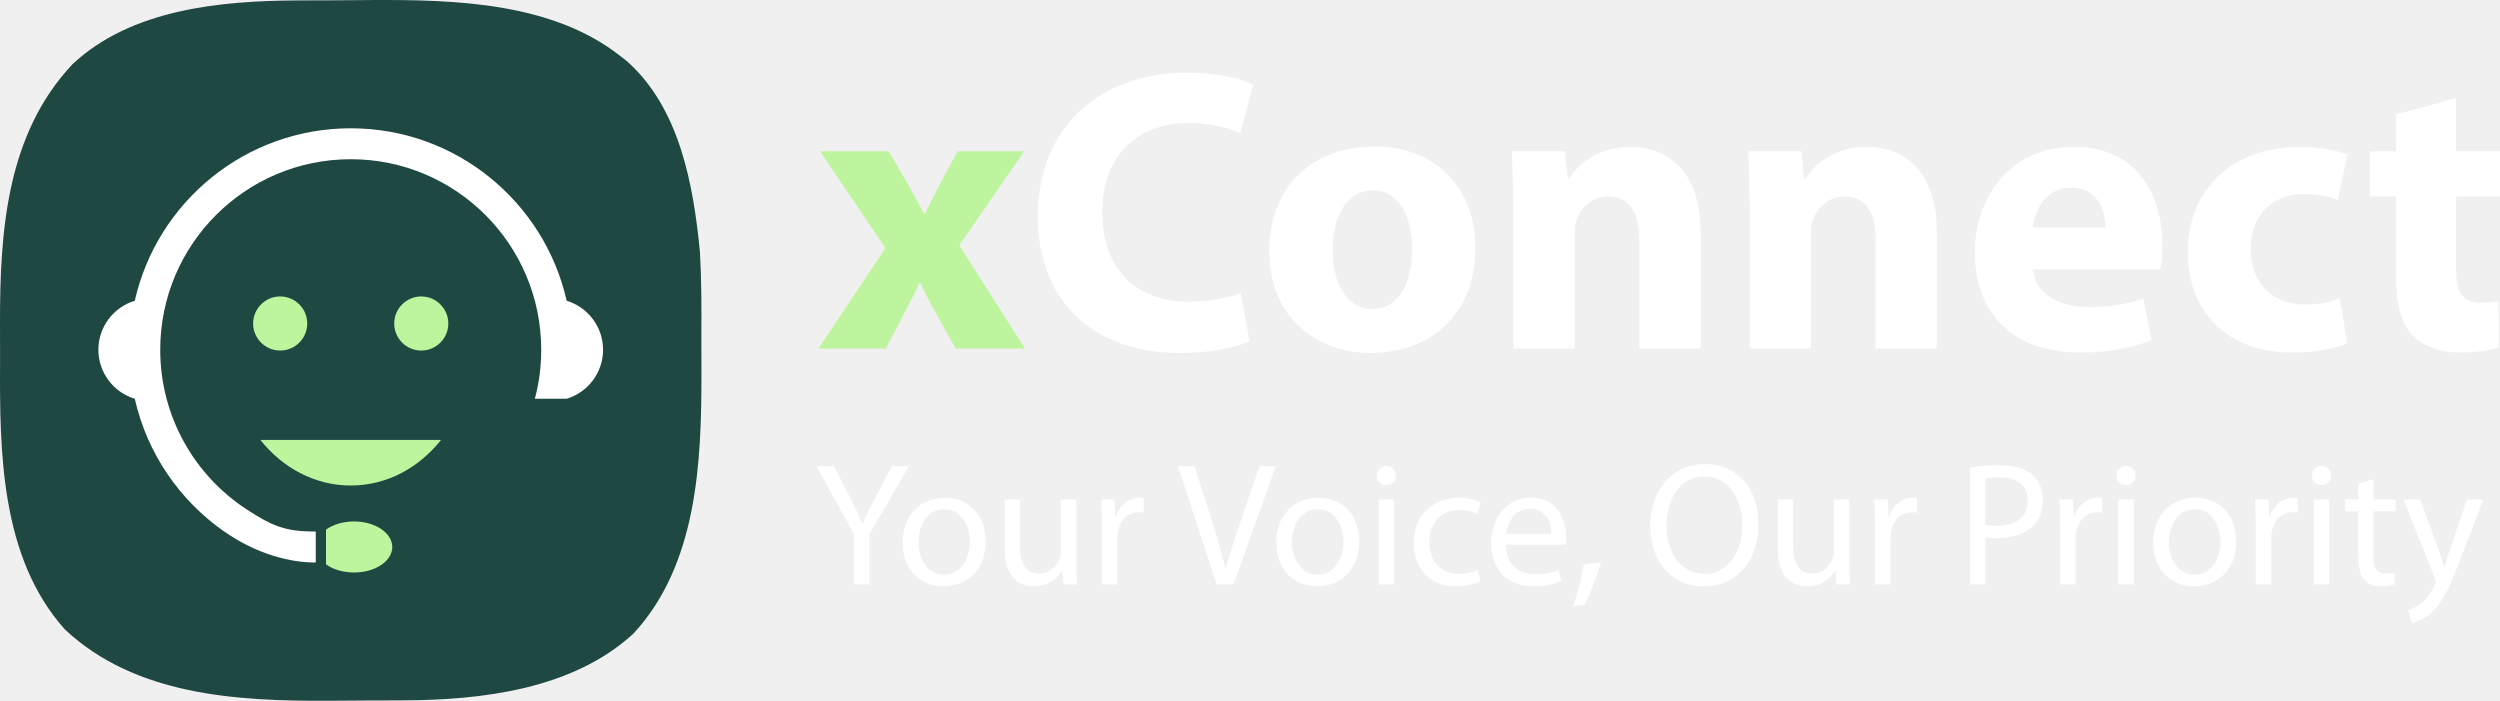
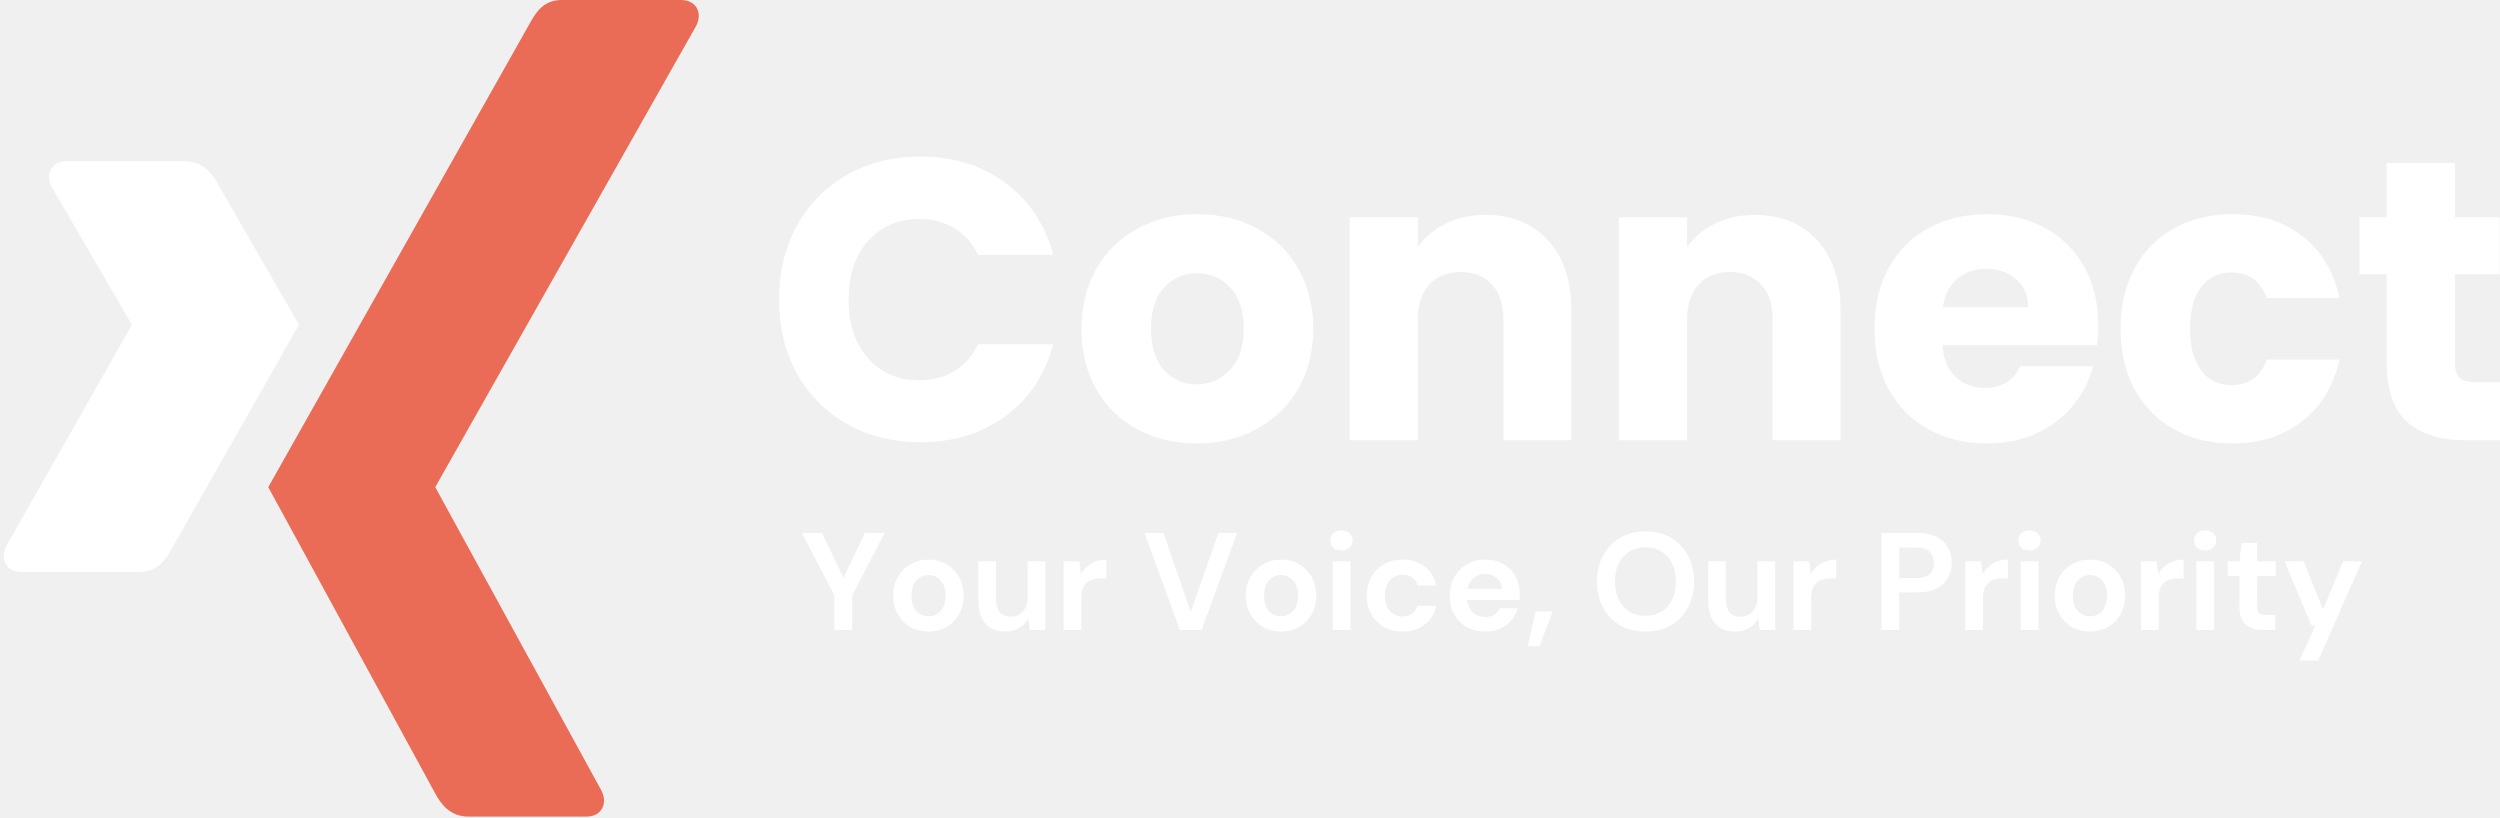
- <svg xmlns="http://www.w3.org/2000/svg" version="1.1" id="Layer_1" x="0px" y="0px" width="854.475px" height="239.519px" viewBox="73.925 268.244 854.475 239.519" enable-background="new 73.925 268.244 854.475 239.519" xml:space="preserve">
+ <svg xmlns="http://www.w3.org/2000/svg" xmlns:xlink="http://www.w3.org/1999/xlink" version="1.1" id="Layer_1" x="0px" y="0px" width="593.616px" height="194px" viewBox="174.449 13.232 593.616 194" enable-background="new 174.449 13.232 593.616 194" xml:space="preserve">
  <g>
    <g>
-       <path fill="#1F4843" d="M175.833,268.39c1.358-0.006,2.72-0.015,4.122-0.021c2.872-0.012,5.745-0.02,8.618-0.024    c4.31-0.011,8.62-0.052,12.931-0.09c28.161-0.134,61.146,0.869,84.303,19.039c0.796,0.62,1.593,1.241,2.413,1.88    c18.075,16.052,22.75,42.427,24.94,65.262c0.549,9.525,0.539,19.058,0.486,28.596c-0.019,4.266,0,8.529,0.025,12.798    c0.028,30.357-1.387,65.411-23.279,89.003c-20.718,19.008-51.675,22.676-78.628,22.788c-1.36,0.006-2.72,0.016-4.122,0.022    c-2.872,0.012-5.745,0.018-8.617,0.024c-4.311,0.011-8.621,0.05-12.932,0.089c-31.341,0.15-65.931-1.814-89.99-24.377    c-21.999-24.549-22.326-60.717-22.152-91.805c0.02-4.268,0-8.535-0.024-12.804c-0.032-31.373,2.187-64.536,24.741-88.542    C118.781,271.331,149.411,268.499,175.833,268.39z" />
-       <path fill="#FFFFFF" d="M119.987,371.042c-7.189,2.174-12.435,8.859-12.435,16.747s5.246,14.572,12.435,16.748    c4.235,18.692,15.35,34.779,30.581,45.387c11.153,7.772,22.695,10.648,31.282,10.571v-8.667v-1.904    c-10.296,0-14.689-1.748-23.625-7.576c-17.797-11.619-29.533-31.711-29.533-54.559c0-35.981,29.144-65.126,65.126-65.126    c35.945,0,65.088,29.145,65.088,65.126c0,5.791-0.738,11.425-2.177,16.748h10.881c7.188-2.175,12.435-8.858,12.435-16.748    c0-7.888-5.246-14.571-12.435-16.746c-7.616-33.729-37.771-58.95-73.793-58.95C157.757,312.093,127.603,337.314,119.987,371.042    L119.987,371.042z" />
-       <path fill="#BDF49D" d="M217.91,388.062c5.09,0,9.249-4.157,9.249-9.248c0-5.09-4.158-9.248-9.249-9.248    c-5.091,0-9.249,4.158-9.249,9.248C208.662,383.905,212.819,388.062,217.91,388.062L217.91,388.062z" />
-       <path fill="#BDF49D" d="M169.687,388.062c5.091,0,9.249-4.157,9.249-9.248c0-5.09-4.158-9.248-9.249-9.248    c-5.09,0-9.249,4.158-9.249,9.248C160.438,383.905,164.596,388.062,169.687,388.062L169.687,388.062z" />
-       <path fill="#BDF49D" d="M185.347,461.115c2.371,1.75,5.79,2.799,9.598,2.799c7.227,0,13.056-3.887,13.056-8.703    c0-4.819-5.829-8.742-13.056-8.742c-3.808,0-7.228,1.088-9.598,2.798V461.115z" />
-       <path fill="#BDF49D" d="M224.67,418.605h-61.745c7.577,9.558,18.613,15.583,30.891,15.583    C206.098,434.188,217.093,428.162,224.67,418.605L224.67,418.605z" />
-     </g>
-     <path fill="#BDF49D" d="M377.659,319.954l6.617,11.305c1.93,3.446,3.723,6.755,5.515,10.064h0.276   c1.792-3.724,3.446-7.031,5.239-10.341l5.928-11.028h22.748l-22.196,32.122l22.472,35.293h-23.712l-6.755-12.133   c-1.93-3.309-3.584-6.756-5.239-10.201h-0.414c-1.654,3.585-3.447,6.894-5.101,10.201l-6.342,12.133h-23.023l22.885-34.328   l-22.334-33.087H377.659z" />
-     <path fill="#FFFFFF" d="M501.014,384.887c-3.723,1.792-12.546,3.998-23.713,3.998c-32.122,0-48.666-20.128-48.666-46.598   c0-31.709,22.61-49.219,50.734-49.219c10.891,0,19.163,2.068,22.885,4.138l-4.411,16.543c-4.136-1.792-10.063-3.446-17.646-3.446   c-16.544,0-29.503,10.063-29.503,30.743c0,18.611,11.028,30.33,29.641,30.33c6.479,0,13.373-1.24,17.646-3.033L501.014,384.887z" />
-     <path fill="#FFFFFF" d="M578.219,352.903c0,24.679-17.509,35.982-35.568,35.982c-19.715,0-34.879-12.959-34.879-34.741   c0-21.921,14.338-35.845,36.119-35.845C564.432,318.299,578.219,332.5,578.219,352.903z M529.416,353.592   c0,11.58,4.825,20.266,13.786,20.266c8.271,0,13.373-8.134,13.373-20.402c0-9.928-3.86-20.128-13.373-20.128   C533.275,333.327,529.416,343.667,529.416,353.592z" />
-     <path fill="#FFFFFF" d="M591.179,341.46c0-8.41-0.274-15.44-0.551-21.507h18.197l0.966,9.375h0.413   c2.758-4.412,9.513-10.893,20.817-10.893c13.785,0,24.126,9.237,24.126,29.089v39.844h-20.955v-37.361   c0-8.685-3.033-14.613-10.615-14.613c-5.79,0-9.237,3.998-10.754,7.858c-0.552,1.379-0.688,3.309-0.688,5.239v38.877h-20.956   V341.46z" />
-     <path fill="#FFFFFF" d="M671.97,341.46c0-8.41-0.274-15.44-0.551-21.507h18.197l0.966,9.375h0.413   c2.758-4.412,9.513-10.893,20.817-10.893c13.785,0,24.125,9.237,24.125,29.089v39.844h-20.954v-37.361   c0-8.685-3.033-14.613-10.615-14.613c-5.79,0-9.237,3.998-10.754,7.858c-0.552,1.379-0.688,3.309-0.688,5.239v38.877H671.97V341.46   z" />
-     <path fill="#FFFFFF" d="M768.891,360.347c0.552,8.687,9.236,12.821,19.024,12.821c7.169,0,12.959-0.965,18.612-2.896l2.757,14.199   c-6.895,2.896-15.303,4.274-24.401,4.274c-22.886,0-35.981-13.235-35.981-34.328c0-17.095,10.614-35.982,34.052-35.982   c21.782,0,30.055,16.957,30.055,33.64c0,3.584-0.414,6.755-0.688,8.271L768.891,360.347L768.891,360.347z M793.568,346.009   c0-5.101-2.205-13.648-11.855-13.648c-8.823,0-12.408,8.136-12.96,13.648H793.568z" />
-     <path fill="#FFFFFF" d="M876.152,385.577c-3.724,1.792-10.754,3.171-18.75,3.171c-21.782,0-35.706-13.373-35.706-34.466   c0-19.716,13.511-35.846,38.602-35.846c5.515,0,11.58,0.965,15.992,2.619l-3.308,15.579c-2.481-1.104-6.204-2.068-11.72-2.068   c-11.028,0-18.197,7.858-18.061,18.889c0,12.27,8.271,18.887,18.475,18.887c4.963,0,8.823-0.827,11.993-2.205L876.152,385.577z" />
-     <path fill="#FFFFFF" d="M913.373,301.755v18.198H928.4v15.439h-15.027v24.402c0,8.134,2.068,11.854,8.271,11.854   c2.896,0,4.272-0.138,6.204-0.551l0.139,15.854c-2.62,0.966-7.723,1.793-13.511,1.793c-6.757,0-12.408-2.345-15.855-5.79   c-3.859-3.998-5.789-10.479-5.789-19.99v-27.572h-8.961v-15.439h8.961v-12.546L913.373,301.755z" />
-     <g>
-       <path fill="#FFFFFF" d="M365.817,467.999V450.84l-12.84-23.279h6l5.7,11.16c1.5,3.061,2.76,5.521,4.02,8.339h0.12    c1.08-2.64,2.52-5.278,4.08-8.339l5.82-11.16h5.88l-13.5,23.219V468L365.817,467.999L365.817,467.999z" />
-       <path fill="#FFFFFF" d="M410.816,453.24c0,10.739-7.5,15.42-14.459,15.42c-7.799,0-13.919-5.761-13.919-14.939    c0-9.66,6.42-15.359,14.399-15.359C405.176,438.36,410.816,444.419,410.816,453.24z M387.837,453.54    c0,6.358,3.6,11.159,8.76,11.159c5.04,0,8.819-4.74,8.819-11.279c0-4.92-2.459-11.101-8.7-11.101    C390.537,442.32,387.837,448.08,387.837,453.54z" />
-       <path fill="#FFFFFF" d="M441.776,460.019c0,3.061,0.06,5.699,0.238,7.979h-4.68l-0.3-4.74h-0.12c-1.32,2.341-4.439,5.4-9.6,5.4    c-4.561,0-10.021-2.58-10.021-12.721v-16.979h5.28v16.02c0,5.521,1.74,9.3,6.479,9.3c3.54,0,6-2.46,6.959-4.859    c0.301-0.72,0.48-1.68,0.48-2.699v-17.76h5.28v21.059H441.776z" />
-       <path fill="#FFFFFF" d="M450.537,448.019c0-3.42-0.061-6.358-0.24-9.06h4.62l0.24,5.76h0.18c1.32-3.899,4.56-6.359,8.1-6.359    c0.54,0,0.96,0.061,1.439,0.12v4.979c-0.539-0.12-1.079-0.12-1.8-0.12c-3.72,0-6.359,2.76-7.079,6.72    c-0.12,0.72-0.181,1.62-0.181,2.46v15.479h-5.279V448.019z" />
-       <path fill="#FFFFFF" d="M489.776,467.999l-13.261-40.438h5.7l6.3,19.919c1.681,5.46,3.181,10.38,4.319,15.12h0.12    c1.141-4.68,2.76-9.78,4.62-15.06l6.84-19.979h5.579l-14.459,40.438H489.776z" />
-       <path fill="#FFFFFF" d="M538.496,453.24c0,10.739-7.5,15.42-14.46,15.42c-7.8,0-13.919-5.761-13.919-14.939    c0-9.66,6.419-15.359,14.398-15.359C532.855,438.36,538.496,444.419,538.496,453.24z M515.516,453.54    c0,6.358,3.601,11.159,8.761,11.159c5.04,0,8.818-4.74,8.818-11.279c0-4.92-2.46-11.101-8.698-11.101    C518.216,442.32,515.516,448.08,515.516,453.54z" />
-       <path fill="#FFFFFF" d="M551.036,430.8c0,1.8-1.26,3.239-3.36,3.239c-1.92,0-3.18-1.439-3.18-3.239s1.32-3.3,3.3-3.3    C549.715,427.5,551.036,428.94,551.036,430.8z M545.156,467.999V438.96h5.278v29.039H545.156z" />
-       <path fill="#FFFFFF" d="M579.895,466.979c-1.38,0.659-4.438,1.681-8.34,1.681c-8.76,0-14.459-5.94-14.459-14.819    c0-8.939,6.119-15.479,15.6-15.479c3.12,0,5.88,0.78,7.319,1.561l-1.199,4.021c-1.261-0.659-3.24-1.38-6.12-1.38    c-6.659,0-10.26,4.979-10.26,10.979c0,6.72,4.319,10.858,10.079,10.858c3,0,4.979-0.72,6.479-1.38L579.895,466.979z" />
-       <path fill="#FFFFFF" d="M588.656,454.439c0.12,7.141,4.62,10.08,9.96,10.08c3.78,0,6.12-0.66,8.04-1.5l0.96,3.779    c-1.86,0.84-5.102,1.86-9.72,1.86c-8.939,0-14.279-5.94-14.279-14.699c0-8.76,5.159-15.601,13.619-15.601    c9.54,0,11.999,8.279,11.999,13.619c0,1.08-0.061,1.86-0.181,2.46L588.656,454.439L588.656,454.439z M604.135,450.66    c0.062-3.302-1.38-8.521-7.318-8.521c-5.399,0-7.681,4.86-8.101,8.521H604.135z" />
-       <path fill="#FFFFFF" d="M611.636,475.438c1.32-3.6,2.939-10.02,3.601-14.398l5.88-0.601c-1.439,5.101-4.08,11.761-5.761,14.579    L611.636,475.438z" />
-       <path fill="#FFFFFF" d="M674.933,447.359c0,13.86-8.459,21.301-18.778,21.301c-10.739,0-18.18-8.341-18.18-20.579    c0-12.84,7.92-21.239,18.72-21.239C667.793,426.84,674.933,435.3,674.933,447.359z M643.495,447.959    c0,8.699,4.68,16.438,12.959,16.438c8.28,0,12.96-7.62,12.96-16.8c0-8.1-4.2-16.499-12.899-16.499    C647.816,431.099,643.495,439.14,643.495,447.959z" />
-       <path fill="#FFFFFF" d="M706.012,460.019c0,3.061,0.062,5.699,0.24,7.979h-4.68l-0.3-4.74h-0.12c-1.32,2.341-4.44,5.4-9.601,5.4    c-4.561,0-10.02-2.58-10.02-12.721v-16.979h5.278v16.02c0,5.521,1.74,9.3,6.479,9.3c3.54,0,6-2.46,6.96-4.859    c0.3-0.72,0.48-1.68,0.48-2.699v-17.76h5.278v21.059H706.012z" />
-       <path fill="#FFFFFF" d="M714.773,448.019c0-3.42-0.061-6.358-0.24-9.06h4.62l0.239,5.76h0.181c1.319-3.899,4.56-6.359,8.1-6.359    c0.54,0,0.96,0.061,1.439,0.12v4.979c-0.539-0.12-1.079-0.12-1.8-0.12c-3.721,0-6.359,2.76-7.079,6.72    c-0.12,0.72-0.182,1.62-0.182,2.46v15.479h-5.278V448.019z" />
-       <path fill="#FFFFFF" d="M747.292,428.041c2.521-0.42,5.82-0.78,10.021-0.78c5.159,0,8.939,1.2,11.34,3.359    c2.16,1.92,3.54,4.859,3.54,8.46c0,3.66-1.08,6.54-3.12,8.64c-2.819,2.94-7.26,4.44-12.359,4.44c-1.56,0-3-0.062-4.2-0.36v16.199    h-5.22L747.292,428.041L747.292,428.041z M752.512,447.54c1.142,0.3,2.58,0.42,4.32,0.42c6.3,0,10.14-3.12,10.14-8.58    c0-5.399-3.84-7.979-9.54-7.979c-2.278,0-4.02,0.181-4.92,0.42V447.54L752.512,447.54z" />
-       <path fill="#FFFFFF" d="M778.073,448.019c0-3.42-0.062-6.358-0.24-9.06h4.62l0.24,5.76h0.18c1.32-3.899,4.56-6.359,8.1-6.359    c0.54,0,0.96,0.061,1.44,0.12v4.979c-0.54-0.12-1.08-0.12-1.801-0.12c-3.721,0-6.359,2.76-7.079,6.72    c-0.12,0.72-0.182,1.62-0.182,2.46v15.479h-5.278V448.019L778.073,448.019z" />
-       <path fill="#FFFFFF" d="M803.813,430.8c0,1.8-1.261,3.239-3.36,3.239c-1.92,0-3.18-1.439-3.18-3.239s1.319-3.3,3.3-3.3    C802.492,427.5,803.813,428.94,803.813,430.8z M797.932,467.999V438.96h5.279v29.039H797.932z" />
-       <path fill="#FFFFFF" d="M838.251,453.24c0,10.739-7.5,15.42-14.46,15.42c-7.8,0-13.919-5.761-13.919-14.939    c0-9.66,6.419-15.359,14.398-15.359C832.611,438.36,838.251,444.419,838.251,453.24z M815.271,453.54    c0,6.358,3.601,11.159,8.761,11.159c5.04,0,8.818-4.74,8.818-11.279c0-4.92-2.46-11.101-8.698-11.101    C817.972,442.32,815.271,448.08,815.271,453.54z" />
-       <path fill="#FFFFFF" d="M844.912,448.019c0-3.42-0.061-6.358-0.24-9.06h4.62l0.24,5.76h0.18c1.32-3.899,4.56-6.359,8.1-6.359    c0.54,0,0.96,0.061,1.439,0.12v4.979c-0.539-0.12-1.079-0.12-1.8-0.12c-3.72,0-6.359,2.76-7.079,6.72    c-0.12,0.72-0.181,1.62-0.181,2.46v15.479h-5.279V448.019z" />
-       <path fill="#FFFFFF" d="M870.651,430.8c0,1.8-1.261,3.239-3.36,3.239c-1.92,0-3.18-1.439-3.18-3.239s1.319-3.3,3.3-3.3    C869.331,427.5,870.651,428.94,870.651,430.8z M864.771,467.999V438.96h5.278v29.039H864.771z" />
-       <path fill="#FFFFFF" d="M885.17,432v6.96h7.561v4.021h-7.561v15.659c0,3.601,1.021,5.64,3.961,5.64    c1.439,0,2.279-0.119,3.06-0.359l0.239,4.021c-1.02,0.359-2.639,0.721-4.68,0.721c-2.459,0-4.439-0.841-5.699-2.221    c-1.438-1.62-2.039-4.199-2.039-7.62V442.98h-4.5v-4.021h4.5v-5.399L885.17,432z" />
-       <path fill="#FFFFFF" d="M901.129,438.959l6.301,17.159c0.72,1.92,1.439,4.199,1.92,5.939h0.119c0.541-1.74,1.142-3.96,1.859-6.06    l5.76-17.04h5.58l-7.92,20.699c-3.779,9.96-6.359,15-9.959,18.18c-2.641,2.22-5.16,3.12-6.479,3.358l-1.318-4.38    c1.318-0.42,3.059-1.26,4.619-2.58c1.438-1.14,3.18-3.18,4.438-5.879c0.24-0.54,0.42-0.96,0.42-1.261c0-0.3-0.118-0.72-0.42-1.38    l-10.68-26.759h5.76V438.959z" />
-     </g>
+       <g transform="translate(112.5, 139.8578)">
+         <g>
+           <path fill="#FFFFFF" d="M246.939-55.479c0-6.567,1.411-12.431,4.253-17.598c2.862-5.158,6.83-9.178,11.914-12.042      c5.105-2.883,10.884-4.335,17.346-4.335c7.883,0,14.63,2.094,20.25,6.273c5.641,4.188,9.409,9.883,11.325,17.092h-17.851      c-1.326-2.801-3.199-4.926-5.641-6.356c-2.42-1.452-5.178-2.19-8.293-2.19c-5,0-9.052,1.748-12.167,5.222      c-3.094,3.483-4.63,8.125-4.63,13.935s1.536,10.461,4.63,13.935c3.115,3.485,7.168,5.222,12.167,5.222      c3.115,0,5.873-0.726,8.293-2.19c2.442-1.452,4.315-3.578,5.641-6.356h17.851c-1.916,7.221-5.684,12.904-11.325,17.051      c-5.62,4.127-12.368,6.188-20.25,6.188c-6.462,0-12.241-1.431-17.346-4.294c-5.083-2.883-9.051-6.884-11.914-11.999      C248.35-43.06,246.939-48.911,246.939-55.479z" />
+         </g>
+       </g>
+     </g>
+     <g>
+       <g transform="translate(139.3248, 139.8578)">
+         <g>
+           <path fill="#FFFFFF" d="M319.252-21.335c-5.2,0-9.873-1.105-14.02-3.326c-4.127-2.21-7.389-5.367-9.767-9.473      c-2.358-4.126-3.536-8.936-3.536-14.439c0-5.411,1.188-10.189,3.578-14.315c2.409-4.146,5.705-7.336,9.893-9.556      c4.18-2.21,8.853-3.327,14.02-3.327c5.19,0,9.873,1.117,14.063,3.327c4.178,2.22,7.462,5.409,9.852,9.556      c2.41,4.126,3.62,8.904,3.62,14.315c0,5.45-1.22,10.25-3.663,14.398c-2.441,4.125-5.767,7.304-9.978,9.514      C329.125-22.441,324.441-21.335,319.252-21.335z M319.252-35.356c3.085,0,5.726-1.137,7.916-3.41      c2.188-2.293,3.283-5.566,3.283-9.808c0-4.231-1.073-7.495-3.2-9.769c-2.104-2.273-4.715-3.41-7.831-3.41      c-3.146,0-5.767,1.127-7.872,3.368c-2.084,2.252-3.116,5.517-3.116,9.811c0,4.241,1.022,7.515,3.074,9.808      C313.579-36.492,316.158-35.356,319.252-35.356z" />
+         </g>
+       </g>
+     </g>
+     <g>
+       <g transform="translate(161.7491, 139.8578)">
+         <g>
+           <path fill="#FFFFFF" d="M365.416-75.602c6.201,0,11.137,2.009,14.821,6.019c3.704,4.022,5.557,9.548,5.557,16.589v30.901      h-16.125v-28.754c0-3.536-0.926-6.283-2.778-8.253c-1.832-1.958-4.284-2.946-7.367-2.946c-3.095,0-5.558,0.988-7.41,2.946      c-1.832,1.97-2.737,4.717-2.737,8.253v28.754h-16.208v-52.921h16.208v7.031c1.653-2.358,3.874-4.209,6.652-5.558      C358.807-74.907,361.932-75.602,365.416-75.602z" />
+         </g>
+       </g>
+     </g>
+     <g>
+       <g transform="translate(185.476, 139.8578)">
+         <g>
+           <path fill="#FFFFFF" d="M405.62-75.602c6.201,0,11.137,2.009,14.821,6.019c3.704,4.022,5.557,9.548,5.557,16.589v30.901h-16.125      v-28.754c0-3.536-0.926-6.283-2.778-8.253c-1.832-1.958-4.285-2.946-7.367-2.946c-3.095,0-5.558,0.988-7.41,2.946      c-1.832,1.97-2.737,4.717-2.737,8.253v28.754h-16.208v-52.921h16.208v7.031c1.653-2.358,3.874-4.209,6.652-5.558      C399.01-74.907,402.136-75.602,405.62-75.602z" />
+         </g>
+       </g>
+     </g>
+     <g>
+       <g transform="translate(209.2029, 139.8578)">
+         <g>
+           <path fill="#FFFFFF" d="M463.464-49.416c0,1.516-0.104,3.104-0.294,4.758h-36.712c0.252,3.284,1.306,5.799,3.157,7.535      c1.875,1.748,4.18,2.61,6.905,2.61c4.041,0,6.842-1.705,8.421-5.137h17.26c-0.872,3.485-2.473,6.611-4.8,9.39      c-2.305,2.779-5.198,4.968-8.671,6.568c-3.454,1.578-7.348,2.356-11.663,2.356c-5.167,0-9.789-1.105-13.851-3.326      c-4.041-2.21-7.199-5.367-9.473-9.473c-2.273-4.126-3.41-8.936-3.41-14.439c0-5.494,1.115-10.294,3.367-14.398      c2.242-4.095,5.39-7.253,9.431-9.473c4.042-2.21,8.684-3.327,13.936-3.327c5.137,0,9.693,1.085,13.684,3.242      c3.979,2.138,7.093,5.2,9.347,9.179C462.339-59.362,463.464-54.721,463.464-49.416z M446.836-53.669      c0-2.778-0.959-4.989-2.864-6.65c-1.884-1.653-4.24-2.484-7.072-2.484c-2.726,0-5.03,0.799-6.905,2.399      c-1.852,1.579-3.01,3.82-3.452,6.735H446.836z" />
+         </g>
+       </g>
+     </g>
+     <g>
+       <g transform="translate(230.888, 139.8578)">
+         <g>
+           <path fill="#FFFFFF" d="M447.078-48.573c0-5.494,1.115-10.294,3.369-14.398c2.241-4.095,5.367-7.253,9.388-9.473      c4.01-2.21,8.61-3.327,13.809-3.327c6.62,0,12.168,1.748,16.63,5.222c4.462,3.483,7.389,8.377,8.8,14.692h-17.262      c-1.463-4.042-4.284-6.063-8.462-6.063c-2.979,0-5.347,1.158-7.115,3.451c-1.768,2.306-2.652,5.602-2.652,9.896      c0,4.326,0.885,7.642,2.652,9.935c1.769,2.305,4.137,3.453,7.115,3.453c4.178,0,6.999-2.021,8.462-6.063h17.262      c-1.411,6.209-4.357,11.071-8.841,14.608c-4.496,3.536-10.021,5.305-16.589,5.305c-5.198,0-9.799-1.105-13.809-3.326      c-4.021-2.21-7.146-5.367-9.388-9.473C448.193-38.26,447.078-43.069,447.078-48.573z" />
+         </g>
+       </g>
+     </g>
+     <g>
+       <g transform="translate(252.1859, 139.8578)">
+         <g>
+           <path fill="#FFFFFF" d="M515.879-35.86v13.768h-8.253c-5.873,0-10.439-1.432-13.724-4.295      c-3.283-2.883-4.926-7.588-4.926-14.103v-21.051h-6.484v-13.473h6.484v-12.924h16.208v12.924h10.609v13.473h-10.609v21.219      c0,1.601,0.379,2.757,1.137,3.451c0.758,0.676,2.021,1.011,3.789,1.011H515.879z" />
+         </g>
+       </g>
+     </g>
+     <g>
+       <g transform="translate(115.5, 158.8283)">
+         <g>
+           <path fill="#FFFFFF" d="M257.074,3.988v-8.166l-7.704-14.861h4.758l5.094,10.65l5.094-10.65h4.673l-7.705,14.861v8.166H257.074z      " />
+         </g>
+       </g>
+     </g>
+     <g>
+       <g transform="translate(123.1245, 158.8283)">
+         <g>
+           <path fill="#FFFFFF" d="M271.804,4.367c-1.599,0-3.031-0.357-4.294-1.051c-1.242-0.727-2.231-1.736-2.989-3.031      c-0.737-1.285-1.095-2.779-1.095-4.463c0-1.686,0.358-3.156,1.095-4.42c0.758-1.285,1.768-2.295,3.031-3.031      c1.263-0.727,2.673-1.096,4.251-1.096c1.568,0,2.989,0.369,4.252,1.096c1.263,0.736,2.253,1.746,2.99,3.031      c0.727,1.264,1.094,2.734,1.094,4.42c0,1.684-0.368,3.178-1.094,4.463c-0.737,1.295-1.748,2.305-3.031,3.031      C274.752,4.009,273.341,4.367,271.804,4.367z M271.804,0.748c1.095,0,2.032-0.4,2.821-1.221c0.81-0.844,1.221-2.074,1.221-3.705      c0-1.6-0.411-2.801-1.221-3.621c-0.79-0.842-1.727-1.264-2.821-1.264c-1.094,0-2.052,0.422-2.862,1.264      c-0.79,0.82-1.179,2.021-1.179,3.621c0,1.631,0.39,2.861,1.179,3.705C269.752,0.347,270.71,0.748,271.804,0.748z" />
+         </g>
+       </g>
+     </g>
+     <g>
+       <g transform="translate(130.5172, 158.8283)">
+         <g>
+           <path fill="#FFFFFF" d="M282.605,4.367c-2.053,0-3.622-0.631-4.716-1.895c-1.094-1.262-1.642-3.125-1.642-5.598v-9.18h4.168      v8.801c0,1.41,0.273,2.484,0.842,3.242c0.559,0.736,1.453,1.094,2.695,1.094c1.147,0,2.104-0.398,2.862-1.221      c0.758-0.842,1.137-2,1.137-3.494v-8.422h4.209V3.988h-3.704l-0.336-2.777c-0.505,0.99-1.242,1.758-2.189,2.316      C284.973,4.084,283.868,4.367,282.605,4.367z" />
+         </g>
+       </g>
+     </g>
+     <g>
+       <g transform="translate(137.9344, 158.8283)">
+         <g>
+           <path fill="#FFFFFF" d="M289.07,3.988v-16.293h3.745l0.379,3.031c0.588-1.029,1.39-1.863,2.4-2.482      c1.029-0.643,2.242-0.969,3.619-0.969v4.463h-1.176c-0.928,0-1.761,0.146-2.487,0.422c-0.702,0.283-1.263,0.777-1.681,1.473      c-0.403,0.705-0.593,1.672-0.593,2.904v7.451H289.07z" />
+         </g>
+       </g>
+     </g>
+     <g>
+       <g transform="translate(145.6687, 158.8283)">
+         <g>
+           <path fill="#FFFFFF" d="M308.951,3.988l-8.418-23.027h4.503l6.485,18.734l6.567-18.734h4.421l-8.423,23.027H308.951z" />
+         </g>
+       </g>
+     </g>
+     <g>
+       <g transform="translate(154.1959, 158.8283)">
+         <g>
+           <path fill="#FFFFFF" d="M324.453,4.367c-1.601,0-3.031-0.357-4.294-1.051c-1.243-0.727-2.232-1.736-2.99-3.031      c-0.736-1.285-1.095-2.779-1.095-4.463c0-1.686,0.358-3.156,1.095-4.42c0.758-1.285,1.769-2.295,3.031-3.031      c1.263-0.727,2.674-1.096,4.253-1.096c1.567,0,2.988,0.369,4.251,1.096c1.263,0.736,2.254,1.746,2.989,3.031      c0.727,1.264,1.096,2.734,1.096,4.42c0,1.684-0.369,3.178-1.096,4.463c-0.735,1.295-1.746,2.305-3.031,3.031      C327.4,4.009,325.989,4.367,324.453,4.367z M324.453,0.748c1.094,0,2.03-0.4,2.82-1.221c0.811-0.844,1.222-2.074,1.222-3.705      c0-1.6-0.411-2.801-1.222-3.621c-0.79-0.842-1.727-1.264-2.82-1.264c-1.096,0-2.053,0.422-2.863,1.264      c-0.79,0.82-1.179,2.021-1.179,3.621c0,1.631,0.389,2.861,1.179,3.705C322.401,0.347,323.358,0.748,324.453,0.748z" />
+         </g>
+       </g>
+     </g>
+     <g>
+       <g transform="translate(161.5887, 158.8283)">
+         <g>
+           <path fill="#FFFFFF" d="M331.424-14.872c-0.79,0-1.433-0.221-1.938-0.674c-0.485-0.441-0.714-1.021-0.714-1.727      c0-0.695,0.229-1.273,0.714-1.727c0.506-0.441,1.148-0.674,1.938-0.674c0.758,0,1.365,0.232,1.851,0.674      c0.506,0.453,0.758,1.031,0.758,1.727c0,0.705-0.252,1.285-0.758,1.727C332.789-15.092,332.182-14.872,331.424-14.872z       M329.316,3.988v-16.293h4.212V3.988H329.316z" />
+         </g>
+       </g>
+     </g>
+     <g>
+       <g transform="translate(164.8459, 158.8283)">
+         <g>
+           <path fill="#FFFFFF" d="M342.668,4.367c-1.686,0-3.158-0.357-4.421-1.051c-1.263-0.727-2.273-1.736-3.031-3.031      C334.477-1,334.12-2.495,334.12-4.178c0-1.654,0.357-3.125,1.096-4.42c0.758-1.285,1.769-2.295,3.031-3.031      c1.263-0.727,2.735-1.096,4.421-1.096c2.072,0,3.809,0.547,5.22,1.643c1.431,1.096,2.336,2.598,2.737,4.506h-4.421      c-0.232-0.813-0.663-1.443-1.307-1.895c-0.651-0.443-1.409-0.676-2.273-0.676c-1.178,0-2.179,0.453-2.987,1.348      c-0.79,0.875-1.181,2.084-1.181,3.621c0,1.58,0.391,2.799,1.181,3.664c0.809,0.871,1.81,1.303,2.987,1.303      c0.864,0,1.622-0.211,2.273-0.631c0.644-0.441,1.074-1.074,1.307-1.895h4.421c-0.401,1.854-1.307,3.348-2.737,4.463      C346.476,3.82,344.74,4.367,342.668,4.367z" />
+         </g>
+       </g>
+     </g>
+     <g>
+       <g transform="translate(172.1654, 158.8283)">
+         <g>
+           <path fill="#FFFFFF" d="M354.986,4.367c-1.664,0-3.116-0.357-4.379-1.051c-1.264-0.695-2.262-1.684-2.988-2.947      c-0.738-1.262-1.095-2.736-1.095-4.42c0-1.686,0.347-3.17,1.052-4.465c0.726-1.314,1.727-2.336,2.989-3.072      c1.264-0.758,2.747-1.137,4.462-1.137c1.601,0,3,0.357,4.212,1.053c1.231,0.705,2.188,1.672,2.861,2.904      c0.694,1.211,1.054,2.557,1.054,4.041c0,0.254,0,0.506,0,0.758c0,0.254-0.021,0.537-0.043,0.844h-12.419      c0.104,1.262,0.559,2.264,1.348,2.99c0.809,0.703,1.778,1.051,2.905,1.051c0.862,0,1.578-0.18,2.146-0.547      c0.588-0.391,1.021-0.896,1.305-1.516h4.294c-0.315,1.043-0.83,1.979-1.557,2.82c-0.707,0.844-1.579,1.506-2.611,1.98      C357.48,4.127,356.302,4.367,354.986,4.367z M355.027-9.315c-1.042,0-1.957,0.295-2.734,0.885      c-0.79,0.59-1.295,1.475-1.516,2.652h8.124c-0.063-1.064-0.451-1.916-1.178-2.568C356.985-8.989,356.091-9.315,355.027-9.315z" />
+         </g>
+       </g>
+     </g>
+     <g>
+       <g transform="translate(179.4605, 158.8283)">
+         <g>
+           <path fill="#FFFFFF" d="M357.747,7.822l1.854-8.211h4.083l-3.157,8.211H357.747z" />
+         </g>
+       </g>
+     </g>
+     <g>
+       <g transform="translate(185.182, 158.8283)">
+         <g>
+           <path fill="#FFFFFF" d="M379.988,4.367c-2.305,0-4.315-0.482-6.019-1.471c-1.717-1.012-3.063-2.412-4.042-4.213      c-0.99-1.787-1.474-3.852-1.474-6.188c0-2.357,0.483-4.422,1.474-6.189c0.979-1.787,2.325-3.199,4.042-4.209      c1.703-1.012,3.714-1.516,6.019-1.516c2.296,0,4.305,0.504,6.021,1.516c1.736,1.01,3.083,2.422,4.042,4.209      c0.979,1.768,1.472,3.832,1.472,6.189c0,2.336-0.493,4.4-1.472,6.188c-0.959,1.801-2.306,3.201-4.042,4.213      C384.293,3.884,382.284,4.367,379.988,4.367z M379.988,0.623c2.188,0,3.926-0.727,5.22-2.191      c1.316-1.453,1.979-3.43,1.979-5.936c0-2.527-0.663-4.504-1.979-5.938c-1.294-1.451-3.031-2.188-5.22-2.188      s-3.946,0.736-5.263,2.188c-1.324,1.434-1.978,3.41-1.978,5.938c0,2.506,0.653,4.482,1.978,5.936      C376.042-0.104,377.799,0.623,379.988,0.623z" />
+         </g>
+       </g>
+     </g>
+     <g>
+       <g transform="translate(194.8316, 158.8283)">
+         <g>
+           <path fill="#FFFFFF" d="M391.583,4.367c-2.053,0-3.624-0.631-4.717-1.895c-1.094-1.262-1.642-3.125-1.642-5.598v-9.18h4.168      v8.801c0,1.41,0.271,2.484,0.84,3.242c0.561,0.736,1.453,1.094,2.696,1.094c1.148,0,2.104-0.398,2.861-1.221      c0.758-0.842,1.137-2,1.137-3.494v-8.422h4.212V3.988h-3.707l-0.335-2.777c-0.505,0.99-1.243,1.758-2.19,2.316      C393.952,4.084,392.846,4.367,391.583,4.367z" />
+         </g>
+       </g>
+     </g>
+     <g>
+       <g transform="translate(202.2487, 158.8283)">
+         <g>
+           <path fill="#FFFFFF" d="M398.045,3.988v-16.293h3.748l0.379,3.031c0.588-1.029,1.389-1.863,2.399-2.482      c1.03-0.643,2.242-0.969,3.619-0.969v4.463h-1.178c-0.926,0-1.759,0.146-2.484,0.422c-0.705,0.283-1.264,0.777-1.684,1.473      c-0.4,0.705-0.59,1.672-0.59,2.904v7.451H398.045z" />
+         </g>
+       </g>
+     </g>
+     <g>
+       <g transform="translate(209.983, 158.8283)">
+         <g>
+           <path fill="#FFFFFF" d="M411.236,3.988v-23.027h8.504c1.853,0,3.378,0.314,4.588,0.926c1.2,0.621,2.106,1.473,2.696,2.568      c0.588,1.074,0.884,2.262,0.884,3.578c0,1.295-0.296,2.473-0.884,3.537c-0.568,1.041-1.453,1.885-2.652,2.525      c-1.181,0.654-2.728,0.969-4.632,0.969h-4.294v8.924H411.236z M415.446-8.346h4.041c1.453,0,2.505-0.314,3.158-0.969      c0.673-0.641,1.01-1.525,1.01-2.652c0-1.115-0.337-1.998-1.01-2.652c-0.653-0.641-1.705-0.969-3.158-0.969h-4.041V-8.346z" />
+         </g>
+       </g>
+     </g>
+     <g>
+       <g transform="translate(217.3879, 158.8283)">
+         <g>
+           <path fill="#FFFFFF" d="M423.698,3.988v-16.293h3.747l0.379,3.031c0.589-1.029,1.39-1.863,2.4-2.482      c1.03-0.643,2.241-0.969,3.619-0.969v4.463h-1.178c-0.926,0-1.759,0.146-2.485,0.422c-0.704,0.283-1.263,0.777-1.683,1.473      c-0.401,0.705-0.591,1.672-0.591,2.904v7.451H423.698z" />
+         </g>
+       </g>
+     </g>
+     <g>
+       <g transform="translate(222.2188, 158.8283)">
+         <g>
+           <path fill="#FFFFFF" d="M434.157-14.872c-0.789,0-1.431-0.221-1.936-0.674c-0.485-0.441-0.717-1.021-0.717-1.727      c0-0.695,0.231-1.273,0.717-1.727c0.505-0.441,1.146-0.674,1.936-0.674c0.758,0,1.368,0.232,1.854,0.674      c0.505,0.453,0.758,1.031,0.758,1.727c0,0.705-0.253,1.285-0.758,1.727C435.525-15.092,434.915-14.872,434.157-14.872z       M432.052,3.988v-16.293h4.211V3.988H432.052z" />
+         </g>
+       </g>
+     </g>
+     <g>
+       <g transform="translate(225.476, 158.8283)">
+         <g>
+           <path fill="#FFFFFF" d="M445.234,4.367c-1.599,0-3.031-0.357-4.295-1.051c-1.243-0.727-2.229-1.736-2.987-3.031      c-0.738-1.285-1.098-2.779-1.098-4.463c0-1.686,0.359-3.156,1.098-4.42c0.758-1.285,1.768-2.295,3.031-3.031      c1.263-0.727,2.672-1.096,4.251-1.096c1.566,0,2.987,0.369,4.25,1.096c1.264,0.736,2.254,1.746,2.992,3.031      c0.727,1.264,1.094,2.734,1.094,4.42c0,1.684-0.367,3.178-1.094,4.463c-0.738,1.295-1.748,2.305-3.031,3.031      C448.182,4.009,446.769,4.367,445.234,4.367z M445.234,0.748c1.093,0,2.032-0.4,2.821-1.221c0.81-0.844,1.22-2.074,1.22-3.705      c0-1.6-0.41-2.801-1.22-3.621c-0.789-0.842-1.729-1.264-2.821-1.264c-1.094,0-2.053,0.422-2.862,1.264      c-0.789,0.82-1.18,2.021-1.18,3.621c0,1.631,0.391,2.861,1.18,3.705C443.181,0.347,444.14,0.748,445.234,0.748z" />
+         </g>
+       </g>
+     </g>
+     <g>
+       <g transform="translate(232.8688, 158.8283)">
+         <g>
+           <path fill="#FFFFFF" d="M449.93,3.988v-16.293h3.746l0.379,3.031c0.59-1.029,1.389-1.863,2.399-2.482      c1.032-0.643,2.242-0.969,3.621-0.969v4.463h-1.178c-0.928,0-1.759,0.146-2.484,0.422c-0.705,0.283-1.264,0.777-1.684,1.473      c-0.4,0.705-0.59,1.672-0.59,2.904v7.451H449.93z" />
+         </g>
+       </g>
+     </g>
+     <g>
+       <g transform="translate(237.6996, 158.8283)">
+         <g>
+           <path fill="#FFFFFF" d="M460.388-14.872c-0.79,0-1.432-0.221-1.937-0.674c-0.485-0.441-0.716-1.021-0.716-1.727      c0-0.695,0.23-1.273,0.716-1.727c0.505-0.441,1.146-0.674,1.937-0.674c0.758,0,1.367,0.232,1.853,0.674      c0.505,0.453,0.758,1.031,0.758,1.727c0,0.705-0.253,1.285-0.758,1.727C461.755-15.092,461.146-14.872,460.388-14.872z       M458.282,3.988v-16.293h4.212V3.988H458.282z" />
+         </g>
+       </g>
+     </g>
+     <g>
+       <g transform="translate(240.9568, 158.8283)">
+         <g>
+           <path fill="#FFFFFF" d="M470.876,3.988c-1.717,0-3.095-0.398-4.127-1.219c-1.011-0.844-1.516-2.326-1.516-4.465v-7.113h-2.778      v-3.496h2.778l0.505-4.377h3.705v4.377h4.42v3.496h-4.42v7.158c0,0.789,0.169,1.336,0.505,1.641      c0.337,0.285,0.928,0.42,1.769,0.42h2.021v3.578H470.876z" />
+         </g>
+       </g>
+     </g>
+     <g>
+       <g transform="translate(246.0927, 158.8283)">
+         <g>
+           <path fill="#FFFFFF" d="M474.357,11.232l3.789-8.336h-0.968l-6.358-15.201h4.547l4.591,11.453l4.756-11.453h4.464L478.82,11.232      H474.357z" />
+         </g>
+       </g>
+     </g>
+   </g>
+   <g>
+     <defs>
+       <rect id="SVGID_1_" x="237.769" y="13.232" width="104.41" height="194" />
+     </defs>
+     <clipPath id="SVGID_2_">
+       <use xlink:href="#SVGID_1_" overflow="visible" />
+     </clipPath>
+     <g clip-path="url(#SVGID_2_)">
+       <path fill="#EB6C56" d="M307.866,13.232c-4.189,0-5.999,2.631-7.494,5.326l-62.225,110.344l39.732,72.898    c1.379,2.484,3.516,5.336,7.81,5.336h27.934c1.684,0,3.031-0.641,3.716-1.82c0.736-1.201,0.715-2.779-0.063-4.326l-39.428-71.992    c-0.031-0.064-0.031-0.137,0-0.189l61.931-109.482c0.769-1.538,0.79-3.116,0.052-4.316c-0.715-1.157-2.042-1.778-3.726-1.778    H307.866z" />
+     </g>
+   </g>
+   <rect x="174.449" y="50.396" fill="none" width="71.403" height="99.693" />
+   <g>
+     <path fill="#FFFFFF" d="M190.352,51.491c-1.683,0-3.009,0.631-3.715,1.778c-0.737,1.2-0.715,2.779,0.052,4.326l19.04,32.649   c0.031,0.063,0.031,0.126,0,0.189l-29.796,52.478c-0.779,1.547-0.79,3.117-0.052,4.316c0.715,1.146,2.03,1.787,3.715,1.787h28.039   c4.188,0,6.073-2.756,7.504-5.336l30.303-53.34c-0.126-0.189-19.314-33.512-19.314-33.512c-1.389-2.484-3.525-5.336-7.809-5.336   H190.352z" />
  </g>
</svg>
